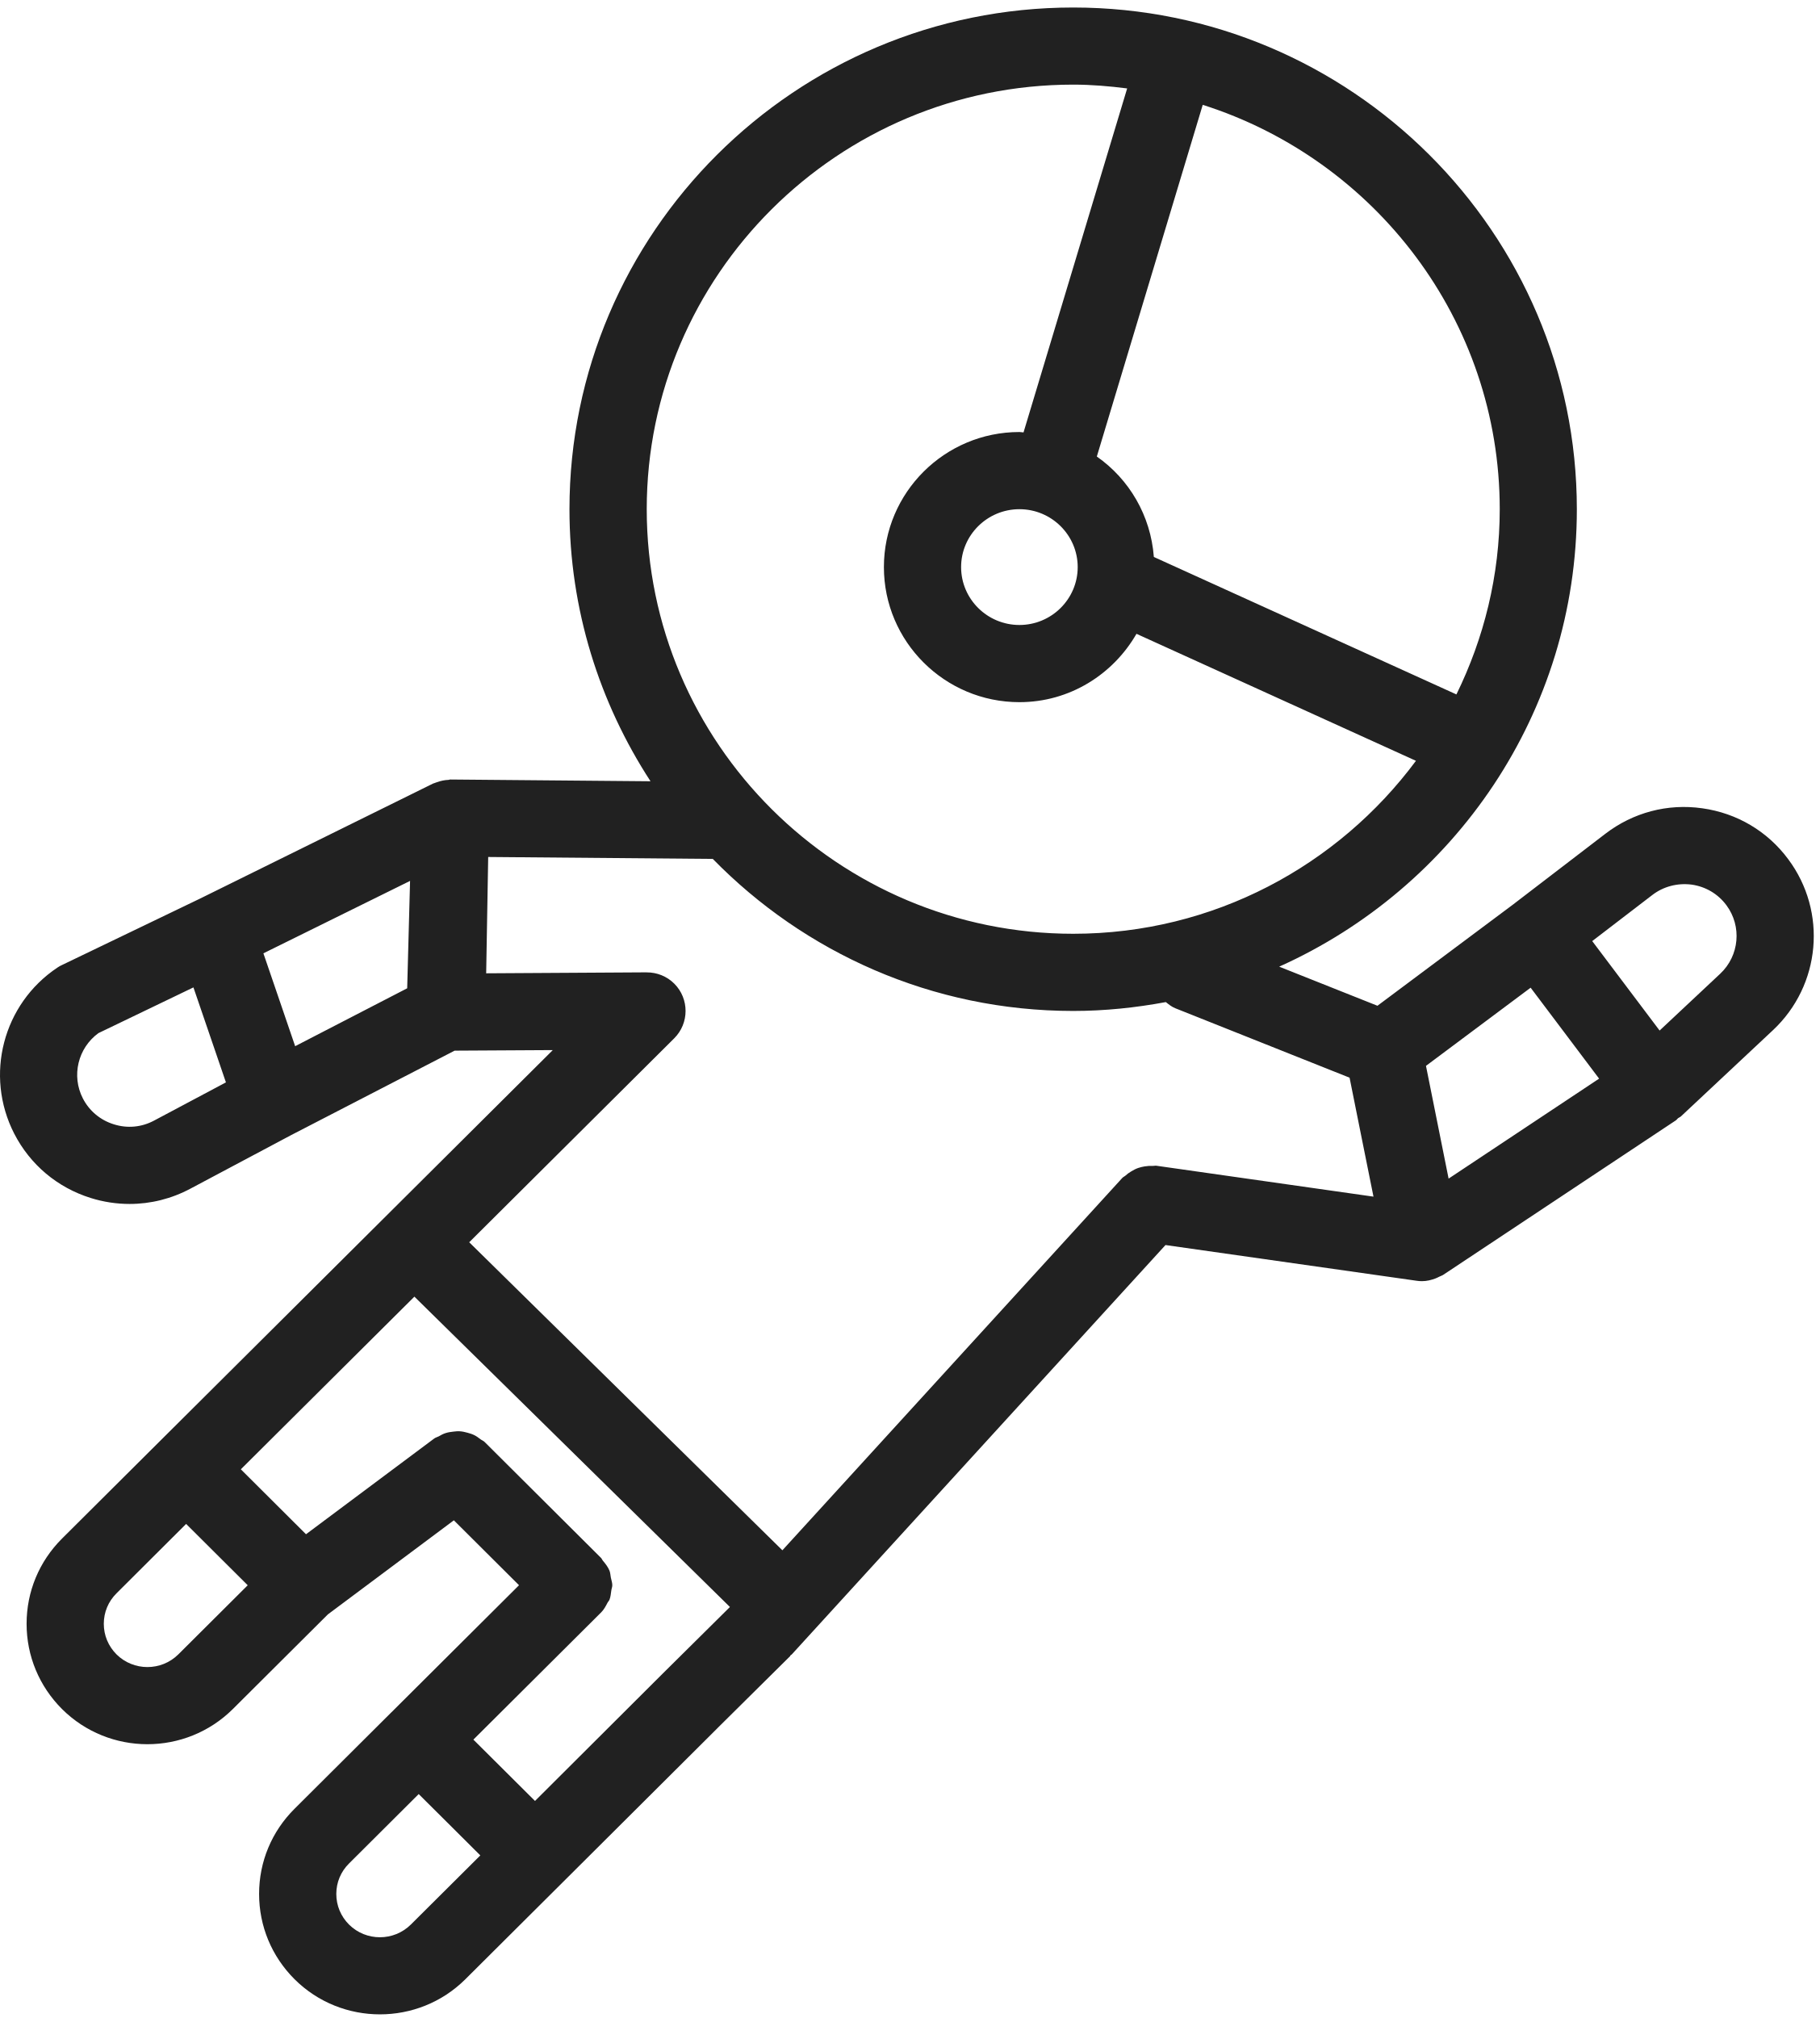
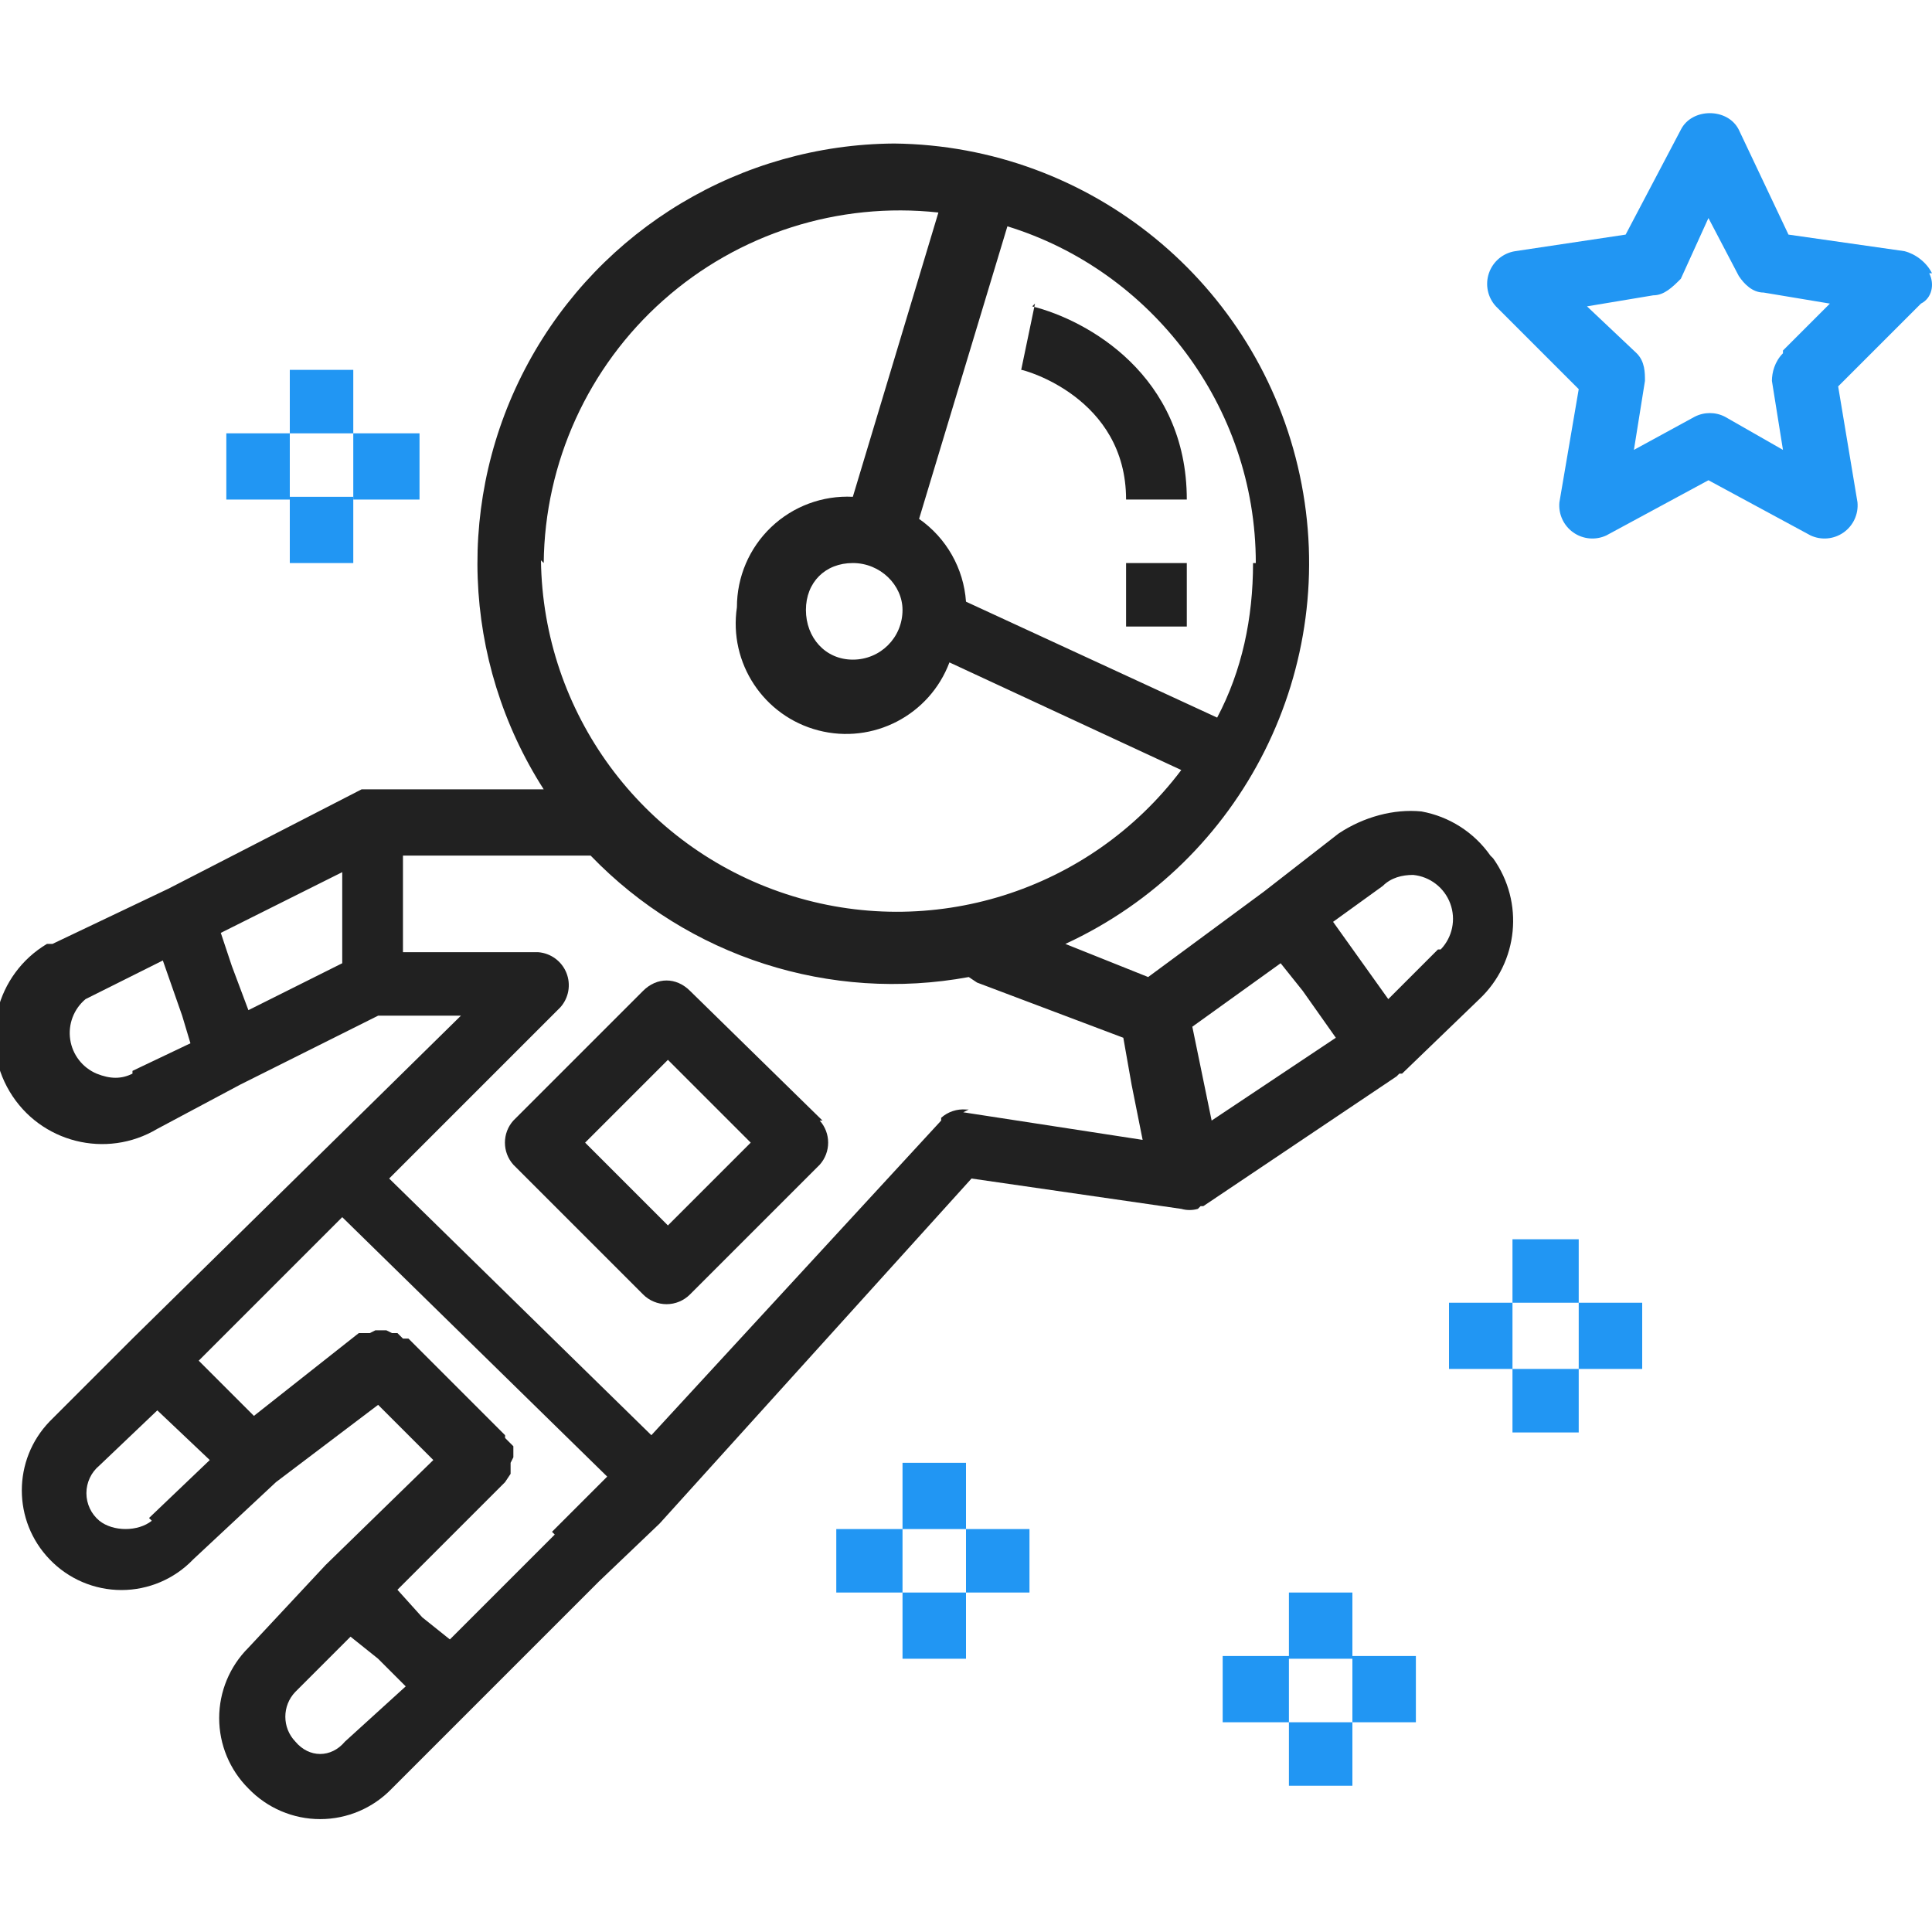
- <svg xmlns="http://www.w3.org/2000/svg" width="55" height="61" viewBox="0 0 55 61" fill="none">
-   <path d="M54.063 25.974C53.435 25.126 52.512 24.58 51.464 24.433C50.412 24.283 49.373 24.56 48.533 25.203L45.795 27.301L45.794 27.303L41.643 30.402L38.672 29.22C43.969 26.843 47.671 21.545 47.671 15.394C47.671 7.031 40.84 0.227 32.444 0.227C24.047 0.227 17.216 7.031 17.216 15.394C17.216 18.425 18.123 21.244 19.666 23.616L13.62 23.563C13.617 23.563 13.613 23.563 13.61 23.563C13.591 23.563 13.576 23.573 13.559 23.574C13.443 23.578 13.33 23.602 13.219 23.642C13.191 23.652 13.162 23.658 13.135 23.671C13.121 23.677 13.107 23.678 13.093 23.685L6.021 27.176C6.02 27.176 6.018 27.176 6.018 27.177L1.877 29.169C1.831 29.189 1.784 29.216 1.739 29.246C0.088 30.345 -0.474 32.504 0.43 34.268C0.912 35.206 1.732 35.896 2.74 36.212C3.129 36.334 3.525 36.393 3.919 36.393C4.553 36.393 5.181 36.238 5.756 35.931L8.792 34.317L13.744 31.759L16.712 31.742L4.808 43.588C4.807 43.59 4.806 43.59 4.805 43.591L1.876 46.507C1.185 47.196 0.804 48.109 0.804 49.084C0.804 50.056 1.185 50.972 1.876 51.662C2.587 52.369 3.521 52.724 4.456 52.724C5.392 52.724 6.325 52.369 7.038 51.662L9.913 48.799L13.721 45.956L15.691 47.918L11.838 51.755C11.836 51.756 11.835 51.756 11.834 51.758L8.906 54.674C8.214 55.362 7.833 56.276 7.833 57.25C7.833 58.223 8.214 59.139 8.906 59.829C9.616 60.536 10.552 60.89 11.486 60.89C12.421 60.89 13.357 60.536 14.068 59.829L16.998 56.912L21.684 52.245C21.685 52.244 21.685 52.243 21.686 52.242L23.895 50.054L23.887 50.046C23.901 50.032 23.921 50.027 23.935 50.012L35.235 37.635L42.828 38.715C42.883 38.724 42.938 38.727 42.992 38.727C43.134 38.727 43.27 38.693 43.402 38.643C43.441 38.629 43.474 38.61 43.511 38.592C43.553 38.571 43.597 38.559 43.637 38.532L50.666 33.865C50.692 33.848 50.706 33.82 50.73 33.801C50.758 33.779 50.793 33.77 50.819 33.745L53.6 31.14C55.047 29.784 55.247 27.563 54.063 25.974ZM4.66 33.872C4.281 34.075 3.851 34.116 3.439 33.985C3.03 33.858 2.699 33.579 2.505 33.203C2.153 32.517 2.357 31.681 2.974 31.23L5.848 29.847L6.54 31.869L6.83 32.718L4.66 33.872ZM12.31 29.874L8.923 31.624L8.365 29.991L7.963 28.817L12.397 26.628L12.31 29.874ZM45.34 15.392C45.34 17.401 44.861 19.296 44.03 20.991L34.883 16.836C34.788 15.582 34.137 14.484 33.159 13.8L36.361 3.169C41.563 4.823 45.34 9.675 45.34 15.392ZM19.552 15.392C19.552 8.316 25.336 2.558 32.446 2.558C32.999 2.558 33.54 2.605 34.076 2.673L30.943 13.071C30.901 13.07 30.862 13.059 30.819 13.059C28.56 13.059 26.722 14.89 26.722 17.142C26.722 19.394 28.56 21.225 30.819 21.225C32.337 21.225 33.65 20.387 34.358 19.159L42.807 22.998C40.456 26.162 36.694 28.226 32.446 28.226C25.336 28.226 19.552 22.468 19.552 15.392ZM32.581 17.142C32.581 18.107 31.79 18.892 30.819 18.892C29.847 18.892 29.056 18.107 29.056 17.142C29.056 16.177 29.847 15.392 30.819 15.392C31.79 15.392 32.581 16.177 32.581 17.142ZM5.392 50.008C4.875 50.52 4.038 50.519 3.523 50.009C3.274 49.76 3.138 49.432 3.138 49.084C3.138 48.736 3.274 48.408 3.523 48.162L5.627 46.065L7.489 47.919L5.392 50.008ZM12.422 58.174C11.905 58.687 11.068 58.688 10.552 58.176C10.303 57.927 10.167 57.599 10.167 57.25C10.167 56.903 10.303 56.575 10.552 56.329L12.658 54.231L13.539 55.107L14.521 56.085L12.422 58.174ZM20.038 50.586C20.037 50.587 20.036 50.587 20.035 50.589L16.174 54.439L15.293 53.562L14.311 52.585L18.168 48.745C18.168 48.745 18.168 48.745 18.168 48.744C18.169 48.743 18.17 48.743 18.172 48.742C18.259 48.654 18.314 48.549 18.368 48.445C18.383 48.415 18.412 48.389 18.425 48.358C18.461 48.268 18.467 48.171 18.481 48.077C18.488 48.023 18.511 47.973 18.511 47.918C18.511 47.84 18.483 47.764 18.467 47.687C18.453 47.617 18.453 47.546 18.426 47.478C18.382 47.368 18.306 47.272 18.227 47.177C18.204 47.151 18.196 47.119 18.172 47.094C18.172 47.094 18.172 47.094 18.171 47.094C18.169 47.093 18.169 47.091 18.168 47.09L14.653 43.59C14.616 43.552 14.568 43.537 14.526 43.506C14.464 43.458 14.405 43.413 14.336 43.38C14.269 43.347 14.201 43.327 14.131 43.308C14.057 43.287 13.985 43.271 13.906 43.265C13.835 43.26 13.769 43.267 13.697 43.276C13.619 43.285 13.546 43.295 13.47 43.32C13.396 43.343 13.331 43.379 13.264 43.418C13.22 43.442 13.171 43.451 13.13 43.481L9.251 46.377L7.281 44.414L12.528 39.195L22.067 48.576L20.038 50.586ZM34.954 35.237C34.921 35.233 34.889 35.245 34.855 35.243C34.77 35.239 34.688 35.244 34.603 35.258C34.537 35.27 34.474 35.283 34.411 35.305C34.336 35.331 34.269 35.366 34.2 35.408C34.134 35.447 34.075 35.489 34.018 35.542C33.99 35.566 33.956 35.578 33.93 35.606L23.653 46.862L14.185 37.551L20.383 31.386C20.839 30.931 20.841 30.192 20.386 29.735C20.156 29.505 19.854 29.392 19.552 29.393V29.392L14.698 29.421L14.759 25.905L21.549 25.963C24.317 28.794 28.176 30.559 32.446 30.559C33.403 30.559 34.336 30.46 35.245 30.291C35.332 30.36 35.419 30.432 35.528 30.476L40.8 32.576L41.133 34.235L41.523 36.172L34.954 35.237ZM43.794 35.627L43.11 32.219L46.274 29.856L47.102 30.955L48.344 32.605L43.794 35.627ZM52.005 29.434L50.173 31.151L48.136 28.447L49.954 27.053C50.294 26.792 50.722 26.686 51.142 26.74C51.564 26.8 51.938 27.02 52.192 27.362C52.666 28 52.585 28.89 52.005 29.434Z" fill="#212121" />
+ <svg xmlns="http://www.w3.org/2000/svg" width="70" height="70" fill="none">
+   <path d="M70 9.9c-.2-.4-.6-.7-1-.8l-4.2-.6L63 4.7c-.4-.8-1.7-.8-2.1 0l-2 3.8-4 .6a1.2 1.2 0 00-.7 2l3 3-.7 4.1a1.2 1.2 0 001.7 1.2l3.7-2 3.7 2a1.2 1.2 0 001.7-1.2l-.7-4.2 3-3c.4-.2.5-.7.3-1.1zm-5.4 2.9c-.3.3-.4.7-.4 1l.4 2.5-2.1-1.2a1.2 1.2 0 00-1.1 0l-2.2 1.2.4-2.5c0-.3 0-.7-.3-1l-1.8-1.7 2.4-.4c.4 0 .7-.3 1-.6l1-2.2L63 10c.2.3.5.6.9.6l2.4.4-1.7 1.7zM57.2 44.9h-2.4v2.3h2.4V45zM57.2 49.6h-2.4v2.3h2.4v-2.3zM59.5 47.2h-2.3v2.4h2.3v-2.4zM54.8 47.2h-2.3v2.4h2.3v-2.4zM49 57.7h-2.3v2.4H49v-2.4zM49 62.4h-2.3v2.3H49v-2.3zM51.3 60H49v2.4h2.3V60zM46.7 60h-2.4v2.4h2.4V60zM35 53h-2.3v2.4H35V53zM35 57.7h-2.3v2.4H35v-2.4zM37.3 55.4H35v2.3h2.3v-2.3zM32.7 55.4h-2.4v2.3h2.4v-2.3zM12.8 13.4h-2.3v2.3h2.3v-2.3zM12.8 18h-2.3v2.4h2.3V18z" fill="#2196F3" />
+   <path d="M15.2 15.7h-2.4v2.4h2.4v-2.4zM10.5 15.7H8.2v2.4h2.3v-2.4z" fill="#2196F3" />
+   <path d="M54 31a3.9 3.9 0 00-2.5-1.6c-1-.1-2.1.2-3 .8l-2.7 2.1-4.2 3.1-3-1.2a15.2 15.2 0 00-6.2-29 15.2 15.2 0 00-12.7 23.4h-6.5-.1l-7 3.6-4.2 2h-.2a3.9 3.9 0 004 6.7l3-1.6 5-2.5h3L4.8 48.5l-3 3a3.6 3.6 0 000 5 3.6 3.6 0 005.2 0l3-2.8 3.7-2.8 2 2-3.9 3.8L9 59.7a3.6 3.6 0 000 5.1 3.6 3.6 0 005.2 0L17 62l4.7-4.7 2.2-2.1 11.3-12.5 7.6 1.1a1.1 1.1 0 00.6 0l.1-.1h.1l7-4.7.1-.1h.1l2.8-2.7a3.9 3.9 0 00.5-5.1zM4.8 38.9c-.4.2-.8.2-1.3 0a1.6 1.6 0 01-.4-2.7l2.8-1.4.7 2 .3 1-2.1 1zm7.6-4L9 36.6 8.4 35 8 33.8l4.4-2.2V35zm33-14.5c0 2-.4 3.9-1.3 5.6L35 21.8a4 4 0 00-1.7-3l3.2-10.6c5.2 1.6 9 6.5 9 12.2zm-25.7 0A12.9 12.9 0 0134 7.7L30.9 18a4 4 0 00-4.2 4 4 4 0 007.7 2l8.4 3.9a12.9 12.9 0 01-23.2-7.6zm13 1.7c0 1-.8 1.8-1.8 1.8s-1.7-.8-1.7-1.8.7-1.7 1.7-1.7 1.8.8 1.8 1.7zm-27.2 33c-.5.4-1.4.4-1.9 0a1.3 1.3 0 010-2l2.1-2 1.9 1.8L5.4 55zm7 8c-.5.6-1.3.6-1.8 0a1.3 1.3 0 010-1.8l2-2 1 .8 1 1-2.2 2zm7.6-7.5l-3.8 3.8-1-.8-.9-1 3.9-3.9.2-.3V53l.1-.2v-.2-.2l-.3-.3V52l-3.5-3.5h-.2l-.2-.2h-.2l-.2-.1h-.2-.2l-.2.1H13l-3.8 3-2-2 5.2-5.2 9.6 9.4-2 2zm15-15.4h-.1a1.2 1.2 0 00-.9.3v.1L23.6 52l-9.5-9.3 6.2-6.2a1.2 1.2 0 00-.8-2h-4.9V31h6.8a15.2 15.2 0 0013.7 4.4l.3.2 5.3 2 .3 1.7.4 2-6.5-1zm8.8.4l-.7-3.4 3.2-2.3.8 1 1.2 1.7-4.5 3zm8.2-6.2l-1.8 1.8-2-2.8 1.8-1.3c.3-.3.7-.4 1.1-.4a1.6 1.6 0 011 2.7z" fill="#212121" />
+   <path d="M29.8 40.6L25 35.9c-.5-.5-1.2-.5-1.7 0l-4.7 4.7a1.2 1.2 0 000 1.6l4.7 4.7a1.2 1.2 0 001.7 0l4.7-4.7a1.2 1.2 0 000-1.6zm-5.6 3.8l-3-3 3-3 3 3-3 3zM37.5 11l-.5 2.4c.1 0 3.8 1 3.8 4.7H43c0-4.5-3.6-6.5-5.6-7zM43.1 20.4h-2.3v2.3H43v-2.3z" fill="#212121" />
</svg>
